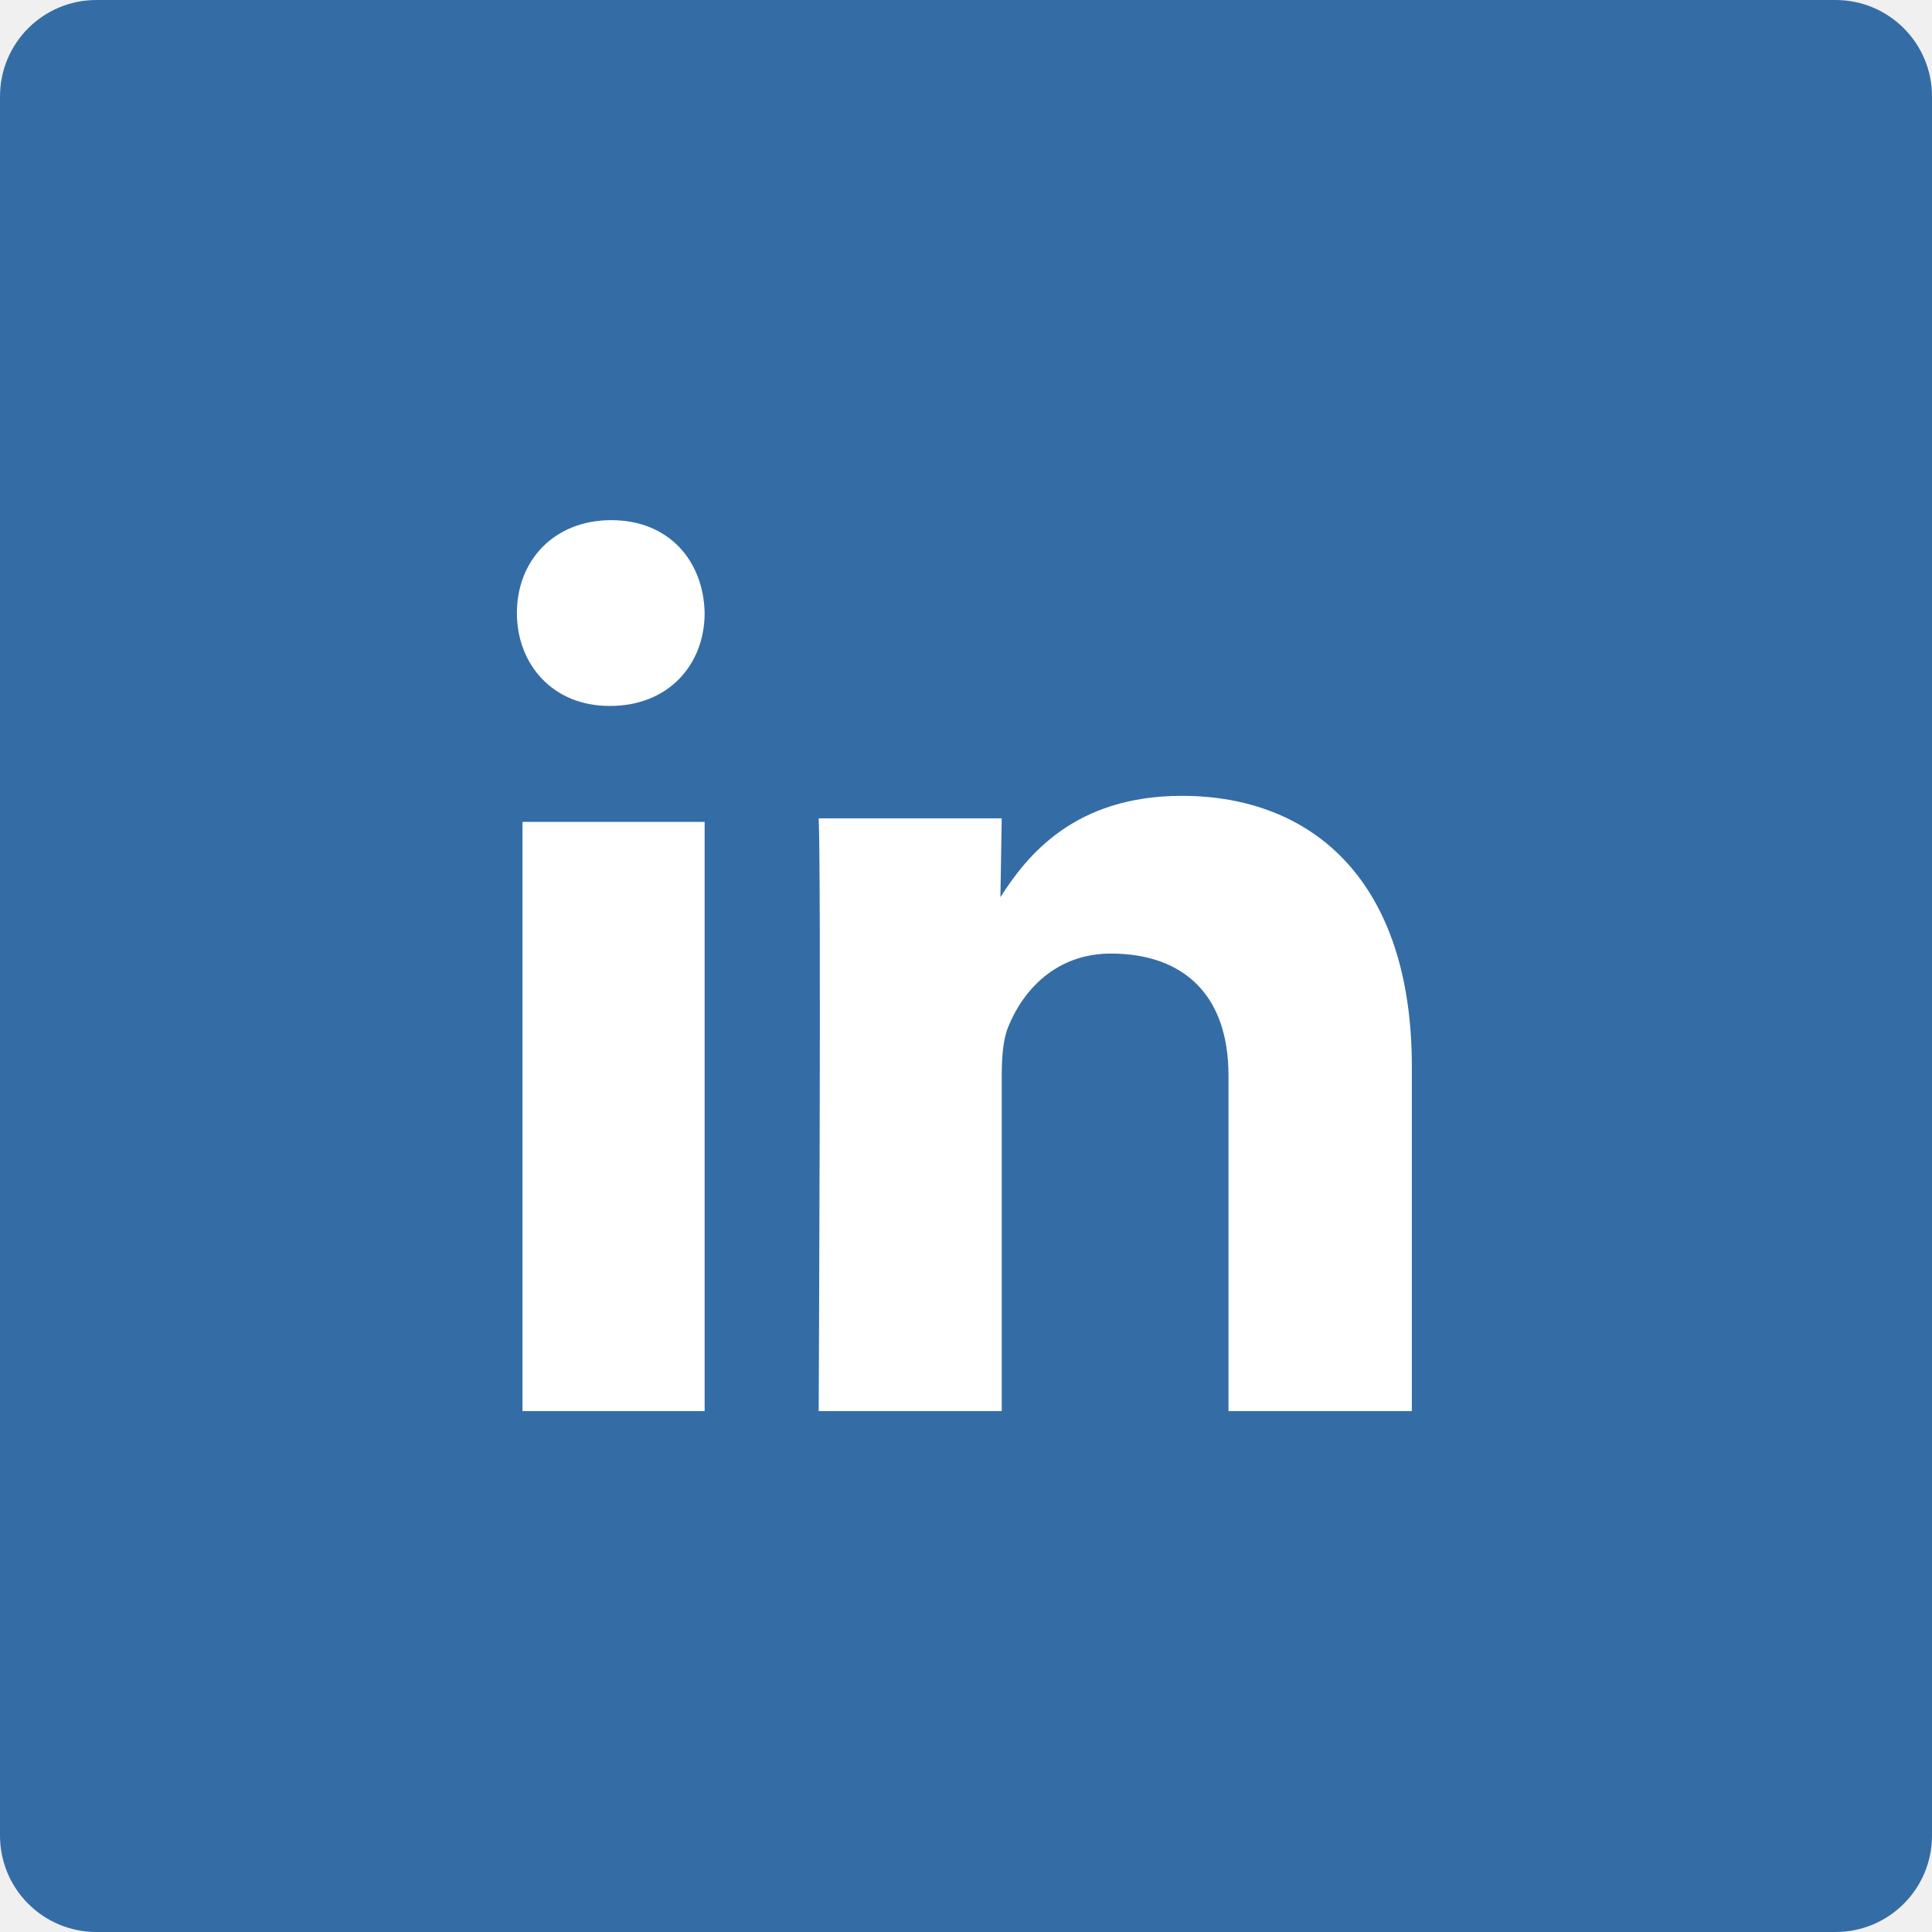
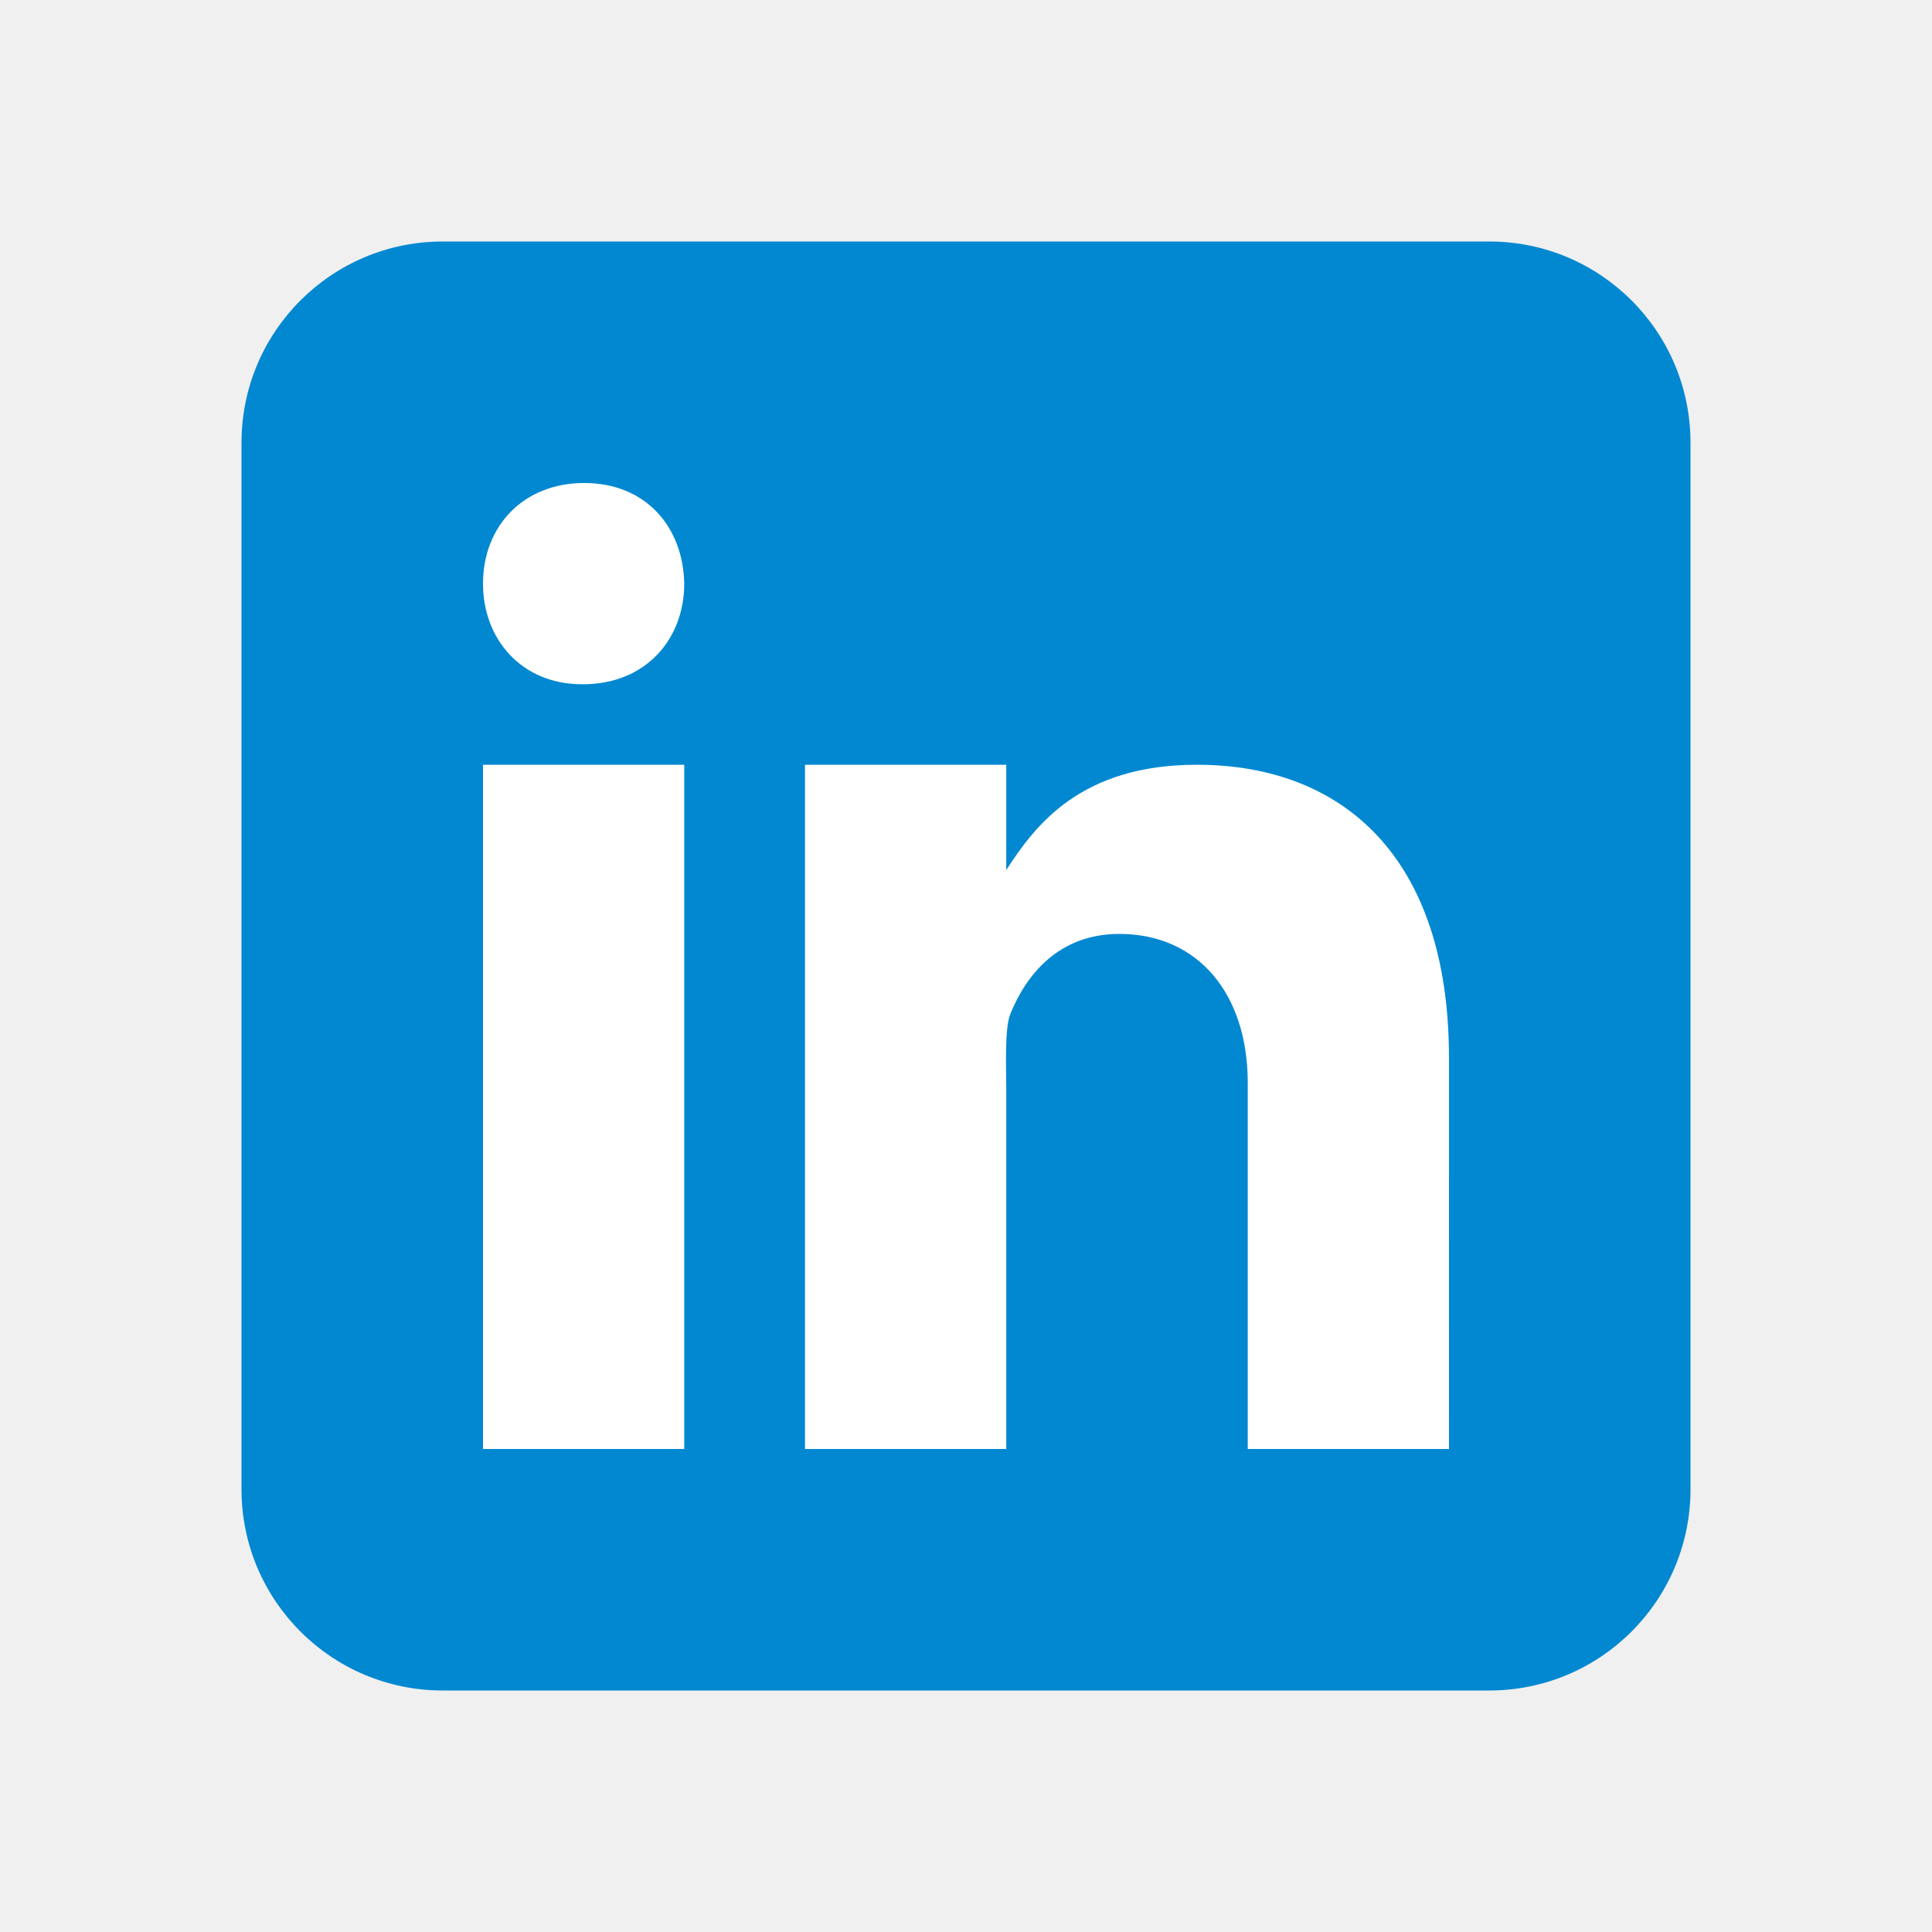
- <svg xmlns="http://www.w3.org/2000/svg" height="30px" version="1.1" viewBox="0 0 60 60" width="30px">
-   <defs />
-   <g fill="none" fill-rule="evenodd" id="soical" stroke="none" stroke-width="1">
-     <g id="social" transform="translate(-773, -138)">
-       <g id="slices" transform="translate(173, 138)" />
-       <g fill="#346DA6" id="square-flat" transform="translate(173, 138)">
-         <path d="M602.996,0 L657.004,0 C658.659,0 660,1.337 660,2.996 L660,57.004 C660,58.659 658.663,60 657.004,60 L602.996,60 C601.341,60 600,58.663 600,57.004 L600,2.996 C600,1.341 601.337,0 602.996,0 Z" id="square-7" />
-       </g>
-       <g fill="#FFFFFF" id="icon" transform="translate(182, 150)">
-         <path d="M612.883,31.823 L612.883,13.524 L607.227,13.524 L607.227,31.823 L612.883,31.823 Z M612.883,7.038 C612.849,5.401 611.758,4.154 609.985,4.154 C608.212,4.154 607.053,5.401 607.053,7.038 C607.053,8.64 608.178,9.923 609.917,9.923 L609.951,9.923 C611.758,9.923 612.883,8.64 612.883,7.038 Z M622.11,31.823 L622.11,21.397 C622.11,20.839 622.15,20.281 622.314,19.884 C622.763,18.768 623.784,17.614 625.498,17.614 C627.744,17.614 629.152,18.888 629.152,21.397 L629.152,31.823 L634.846,31.823 L634.846,21.118 C634.846,15.384 631.785,12.716 627.702,12.716 C624.354,12.716 622.885,14.587 622.069,15.861 L622.109,13.414 L616.425,13.414 C616.507,15.166 616.425,31.823 616.425,31.823 L622.11,31.823 Z" id="linkedin" />
-       </g>
-     </g>
-   </g>
+ <svg xmlns="http://www.w3.org/2000/svg" viewBox="0 0 48 48" width="48px" height="48px">
+   <path fill="#0288D1" d="M42,37c0,2.762-2.238,5-5,5H11c-2.761,0-5-2.238-5-5V11c0-2.762,2.239-5,5-5h26c2.762,0,5,2.238,5,5V37z" />
+   <path fill="#FFF" d="M12 19H17V36H12zM14.485 17h-.028C12.965 17 12 15.888 12 14.499 12 13.08 12.995 12 14.514 12c1.521 0 2.458 1.08 2.486 2.499C17 15.887 16.035 17 14.485 17zM36 36h-5v-9.099c0-2.198-1.225-3.698-3.192-3.698-1.501 0-2.313 1.012-2.707 1.99C24.957 25.543 25 26.511 25 27v9h-5V19h5v2.616C25.721 20.5 26.85 19 29.738 19c3.578 0 6.261 2.25 6.261 7.274L36 36 36 36z" />
</svg>
